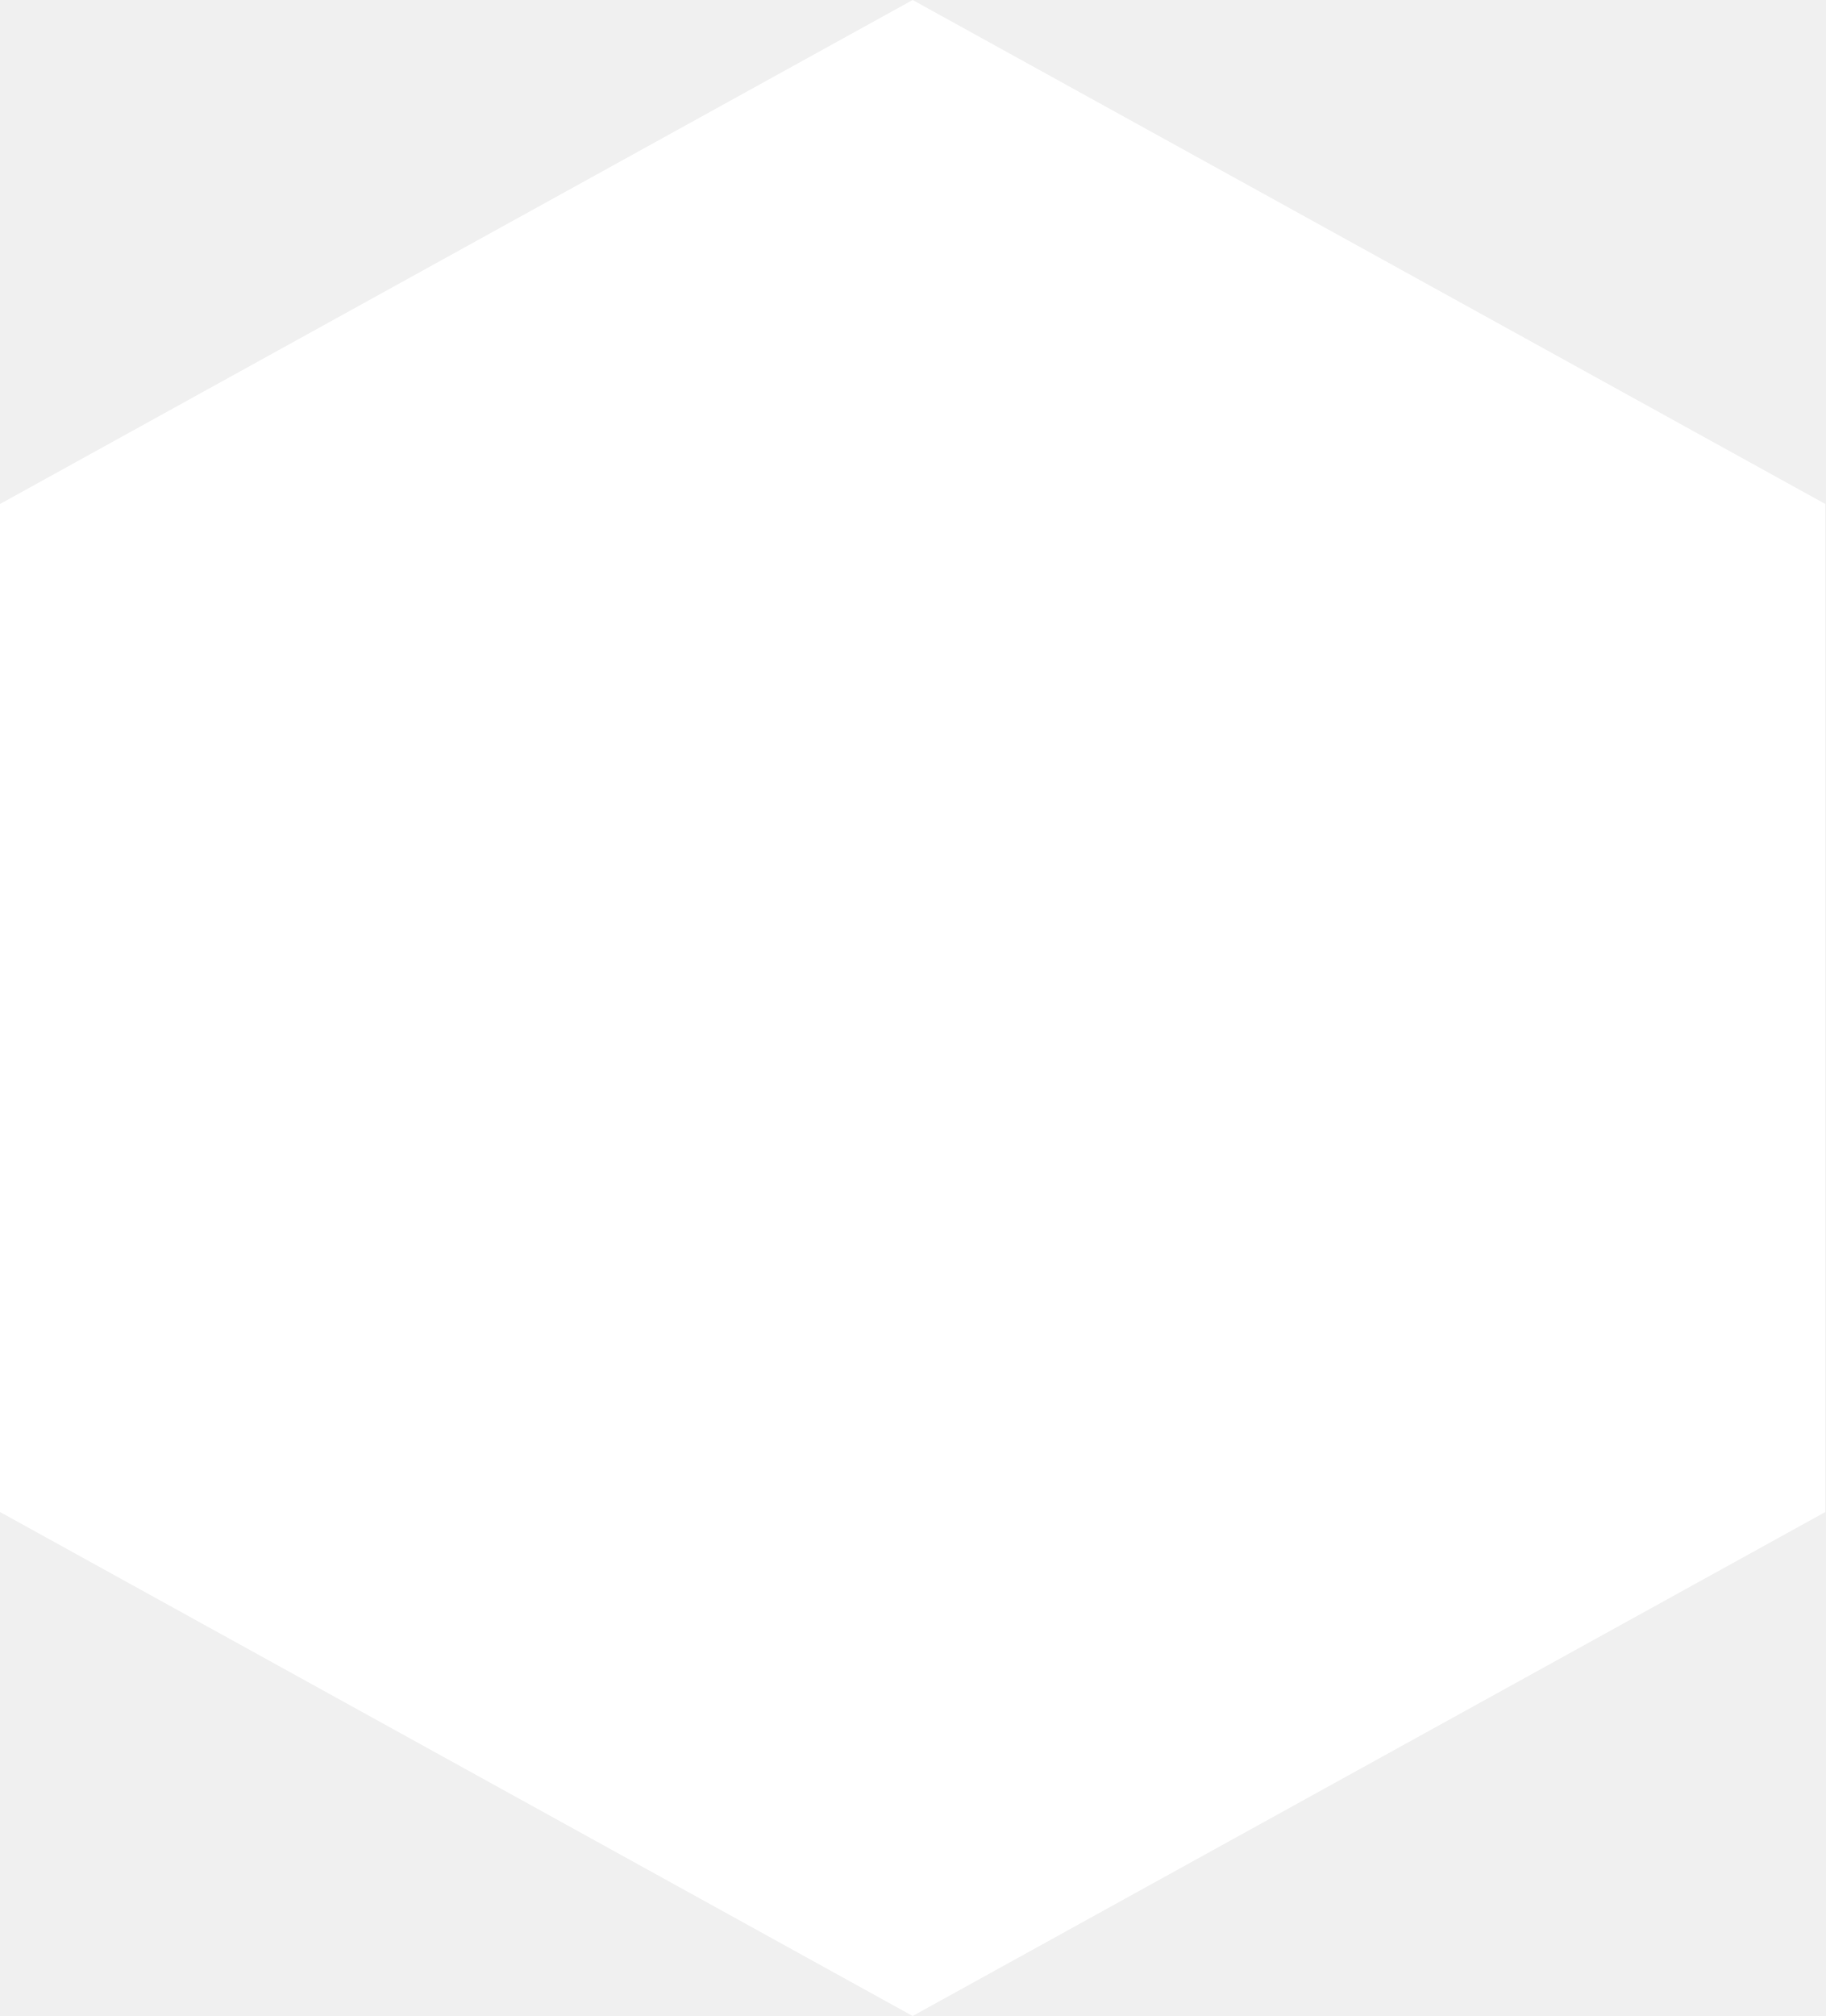
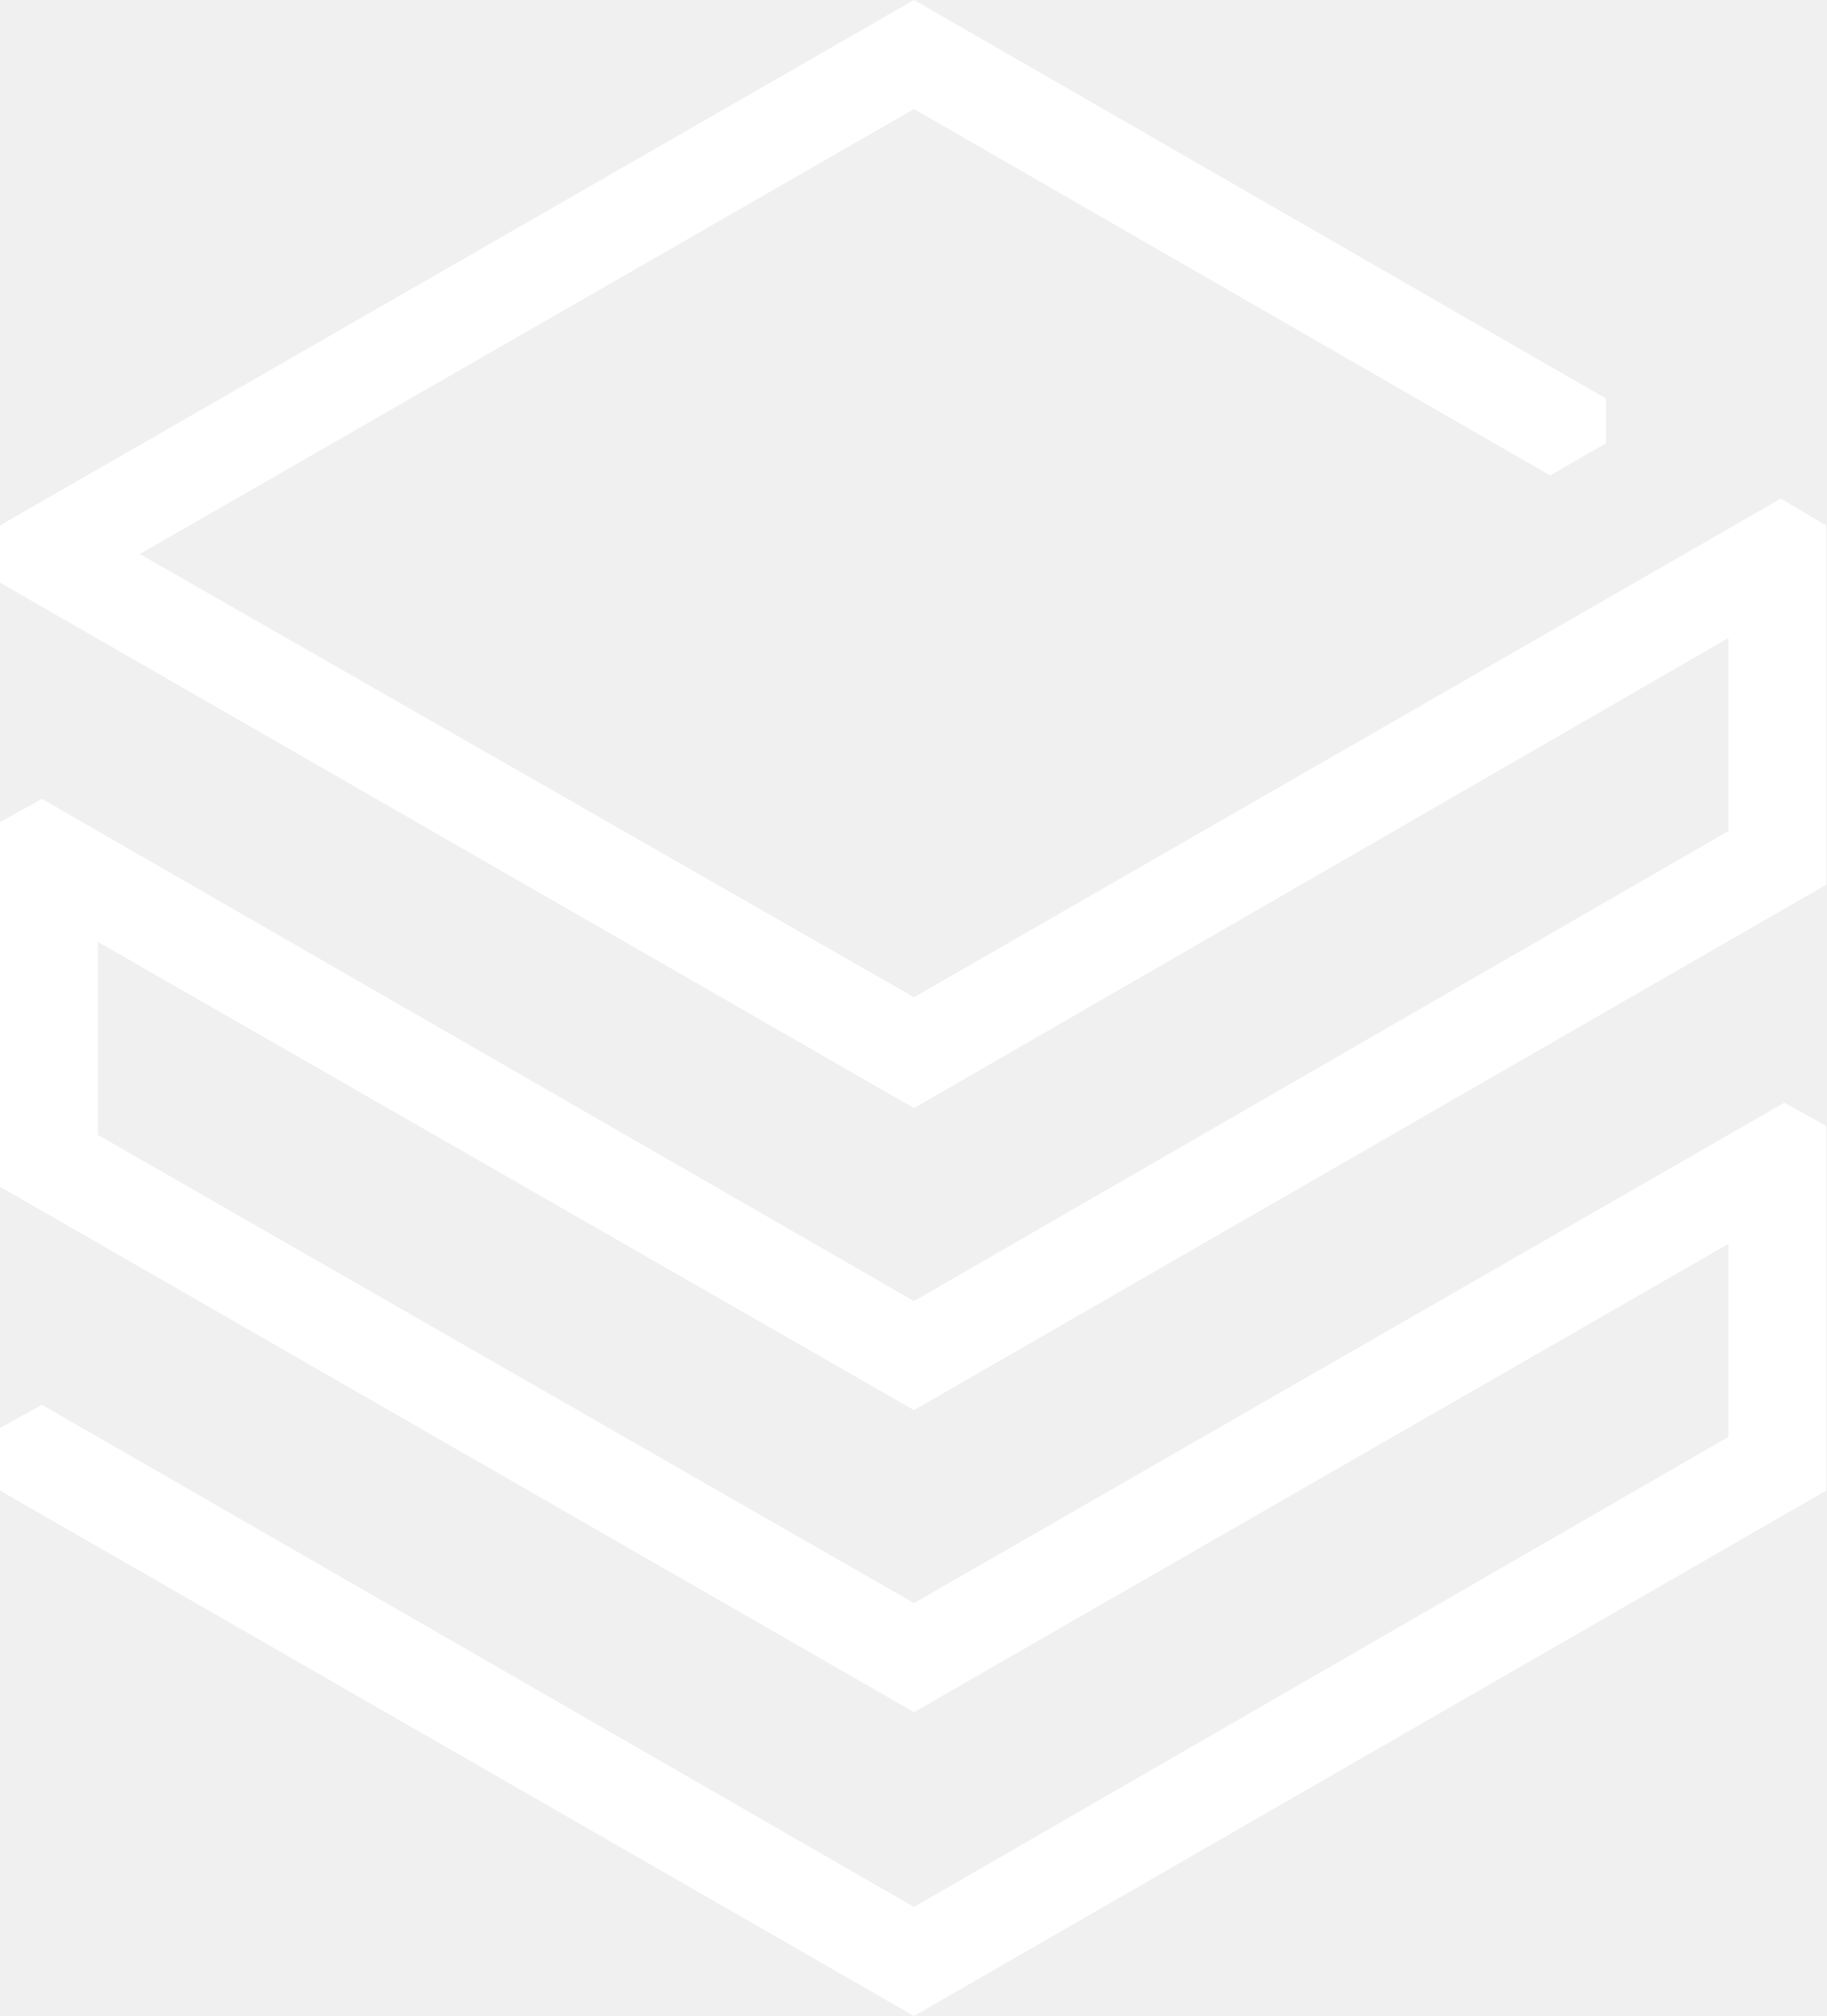
- <svg xmlns="http://www.w3.org/2000/svg" viewBox="0 0 24 26.5" fill="none">
-   <path d="M12 0L24 6.625V19.875L12 26.5L0 19.875V6.625L12 0Z" fill="#FFFFFF" />
-   <path d="M12 4L20 8.625V17.875L12 22.5L4 17.875V8.625L12 4Z" fill="#FFFFFF" fill-opacity="0.3" />
+ <svg xmlns="http://www.w3.org/2000/svg" width="241" height="266" viewBox="0 0 241 266" fill="none">
+   <path d="M228.085 109.654L120.615 171.674L5.535 105.41L0 108.475V156.582L120.615 225.911L228.085 164.128V189.596L120.615 251.615L5.535 185.351L0 188.417V196.67L120.615 266L241 196.67V148.564L235.465 145.498L120.615 211.527L12.915 149.743V124.275L120.615 186.059L241 116.729V69.33L235.004 65.793L120.615 131.585L18.45 73.103L120.615 14.385L204.562 62.727L211.942 58.482V52.587L120.615 0L0 69.33V76.876L120.615 146.206L228.085 84.186V109.654Z" fill="white" />
</svg>
